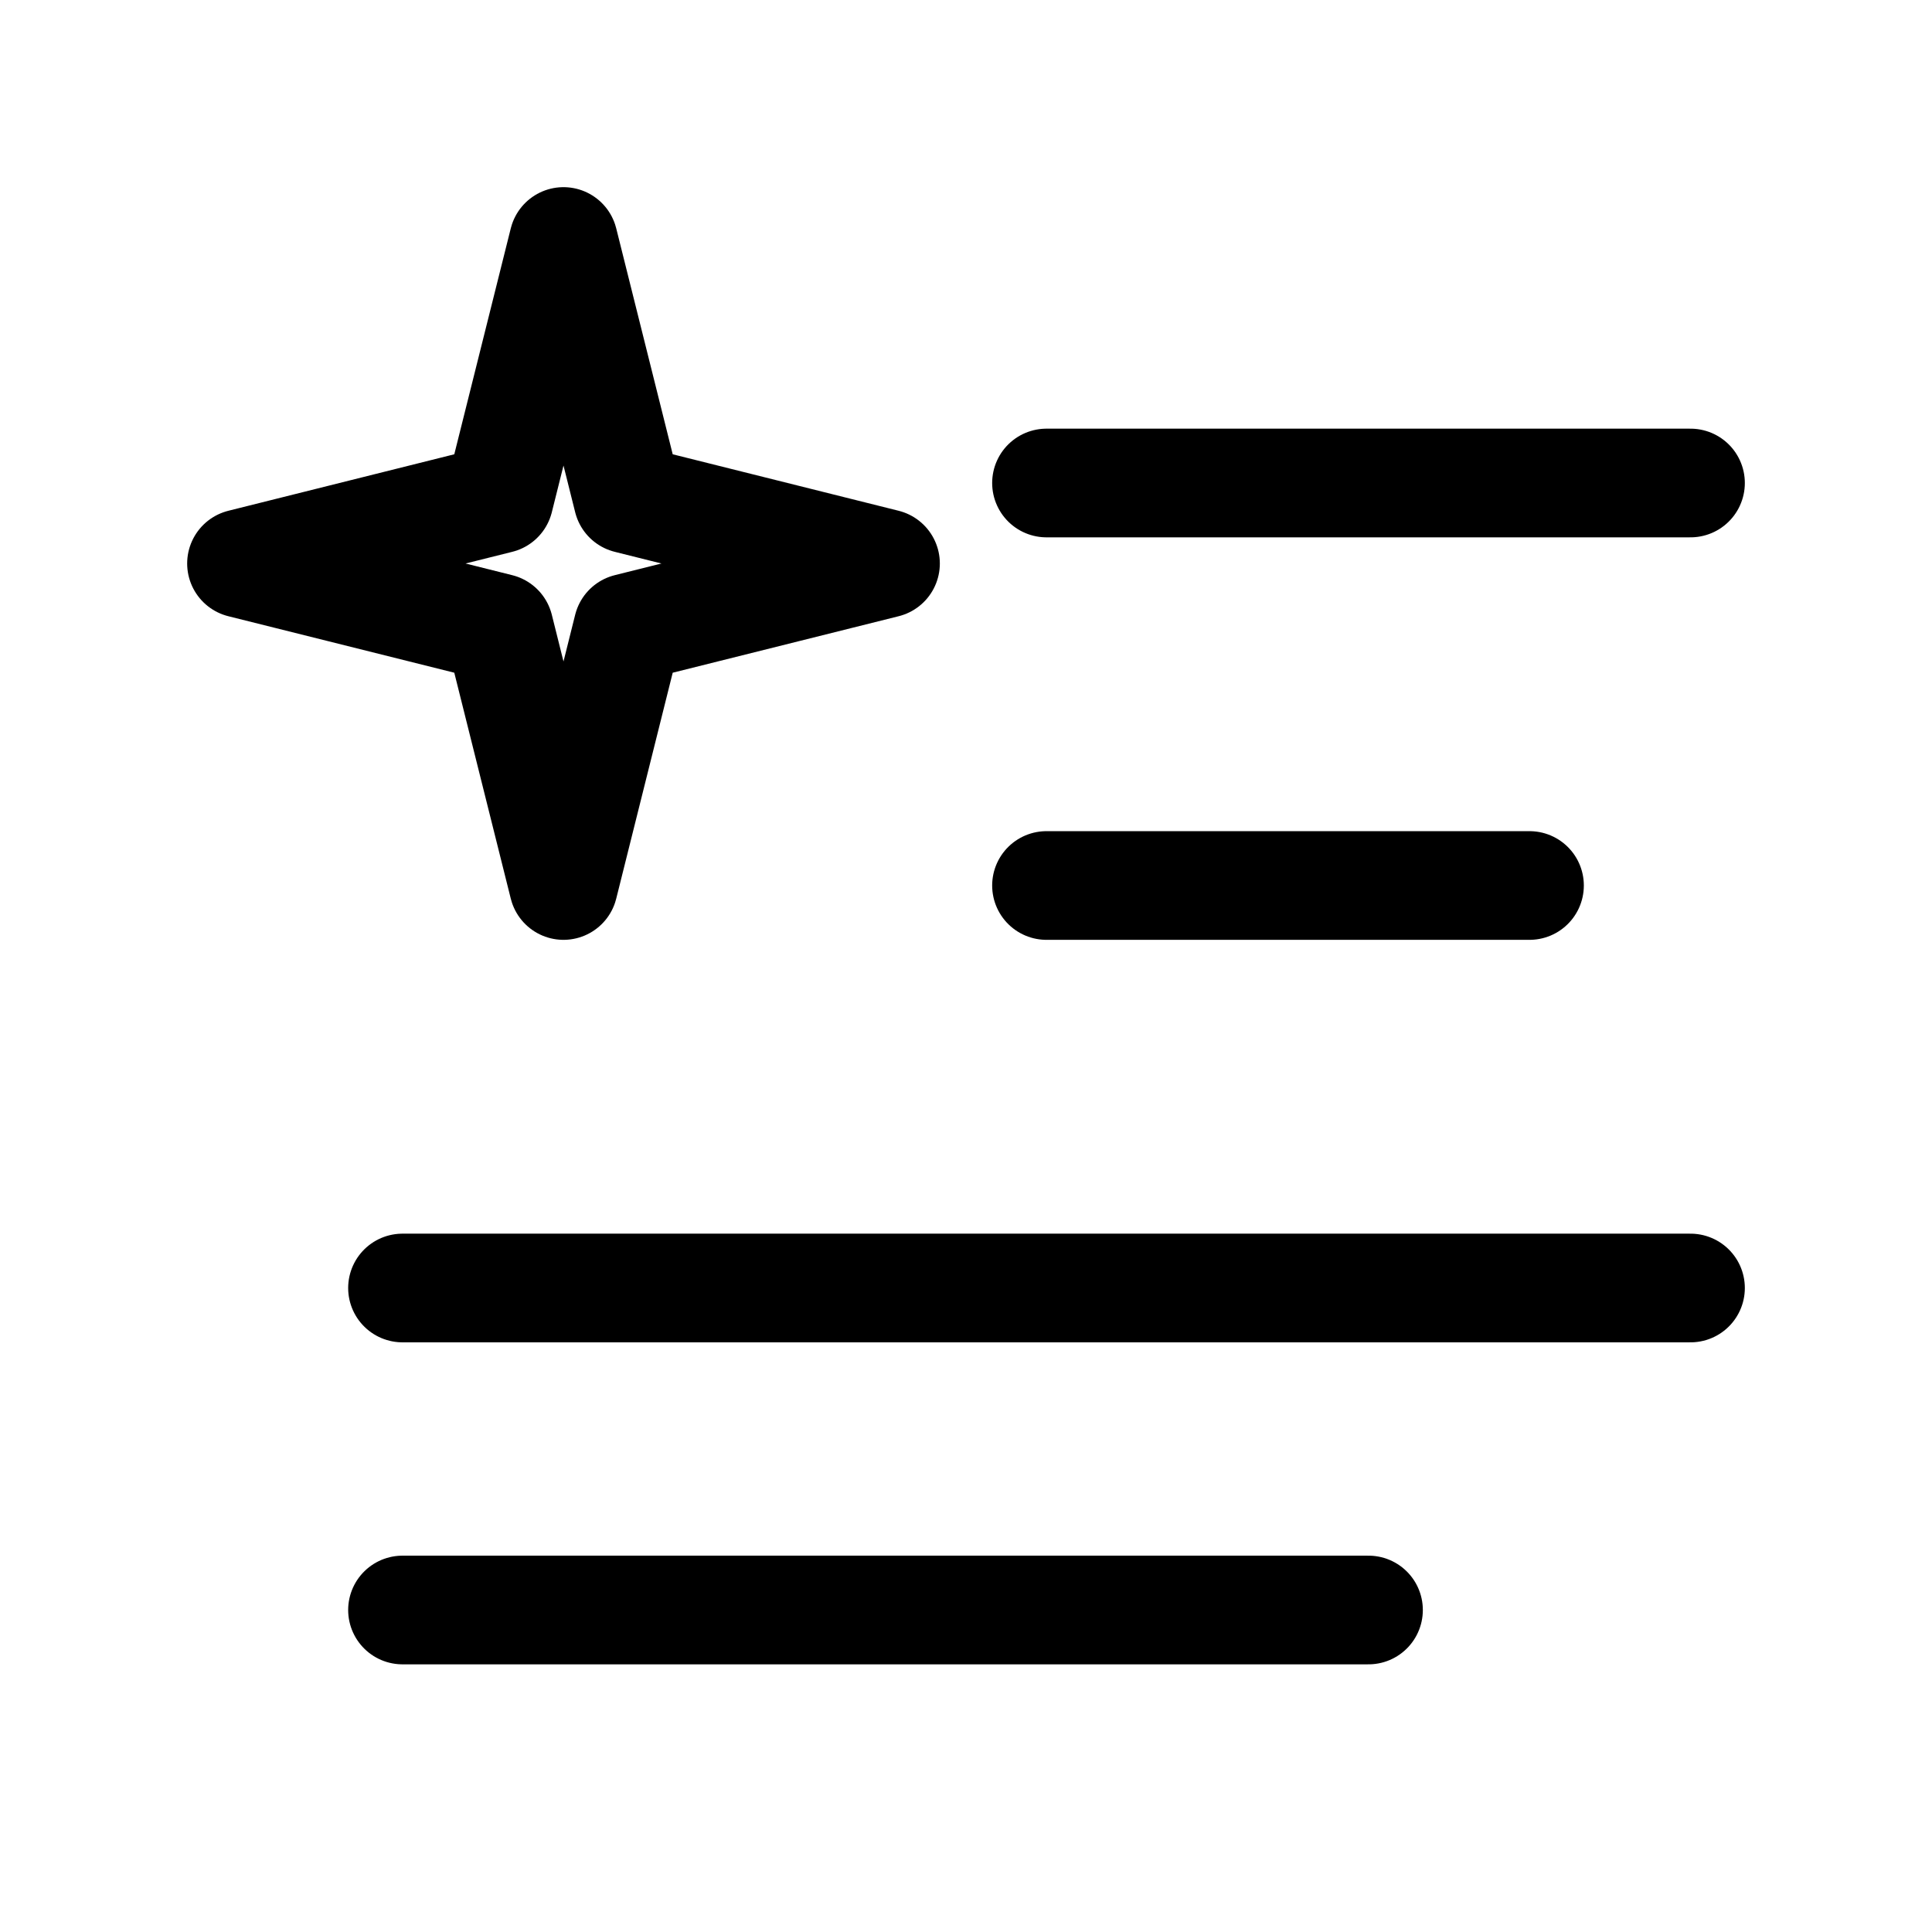
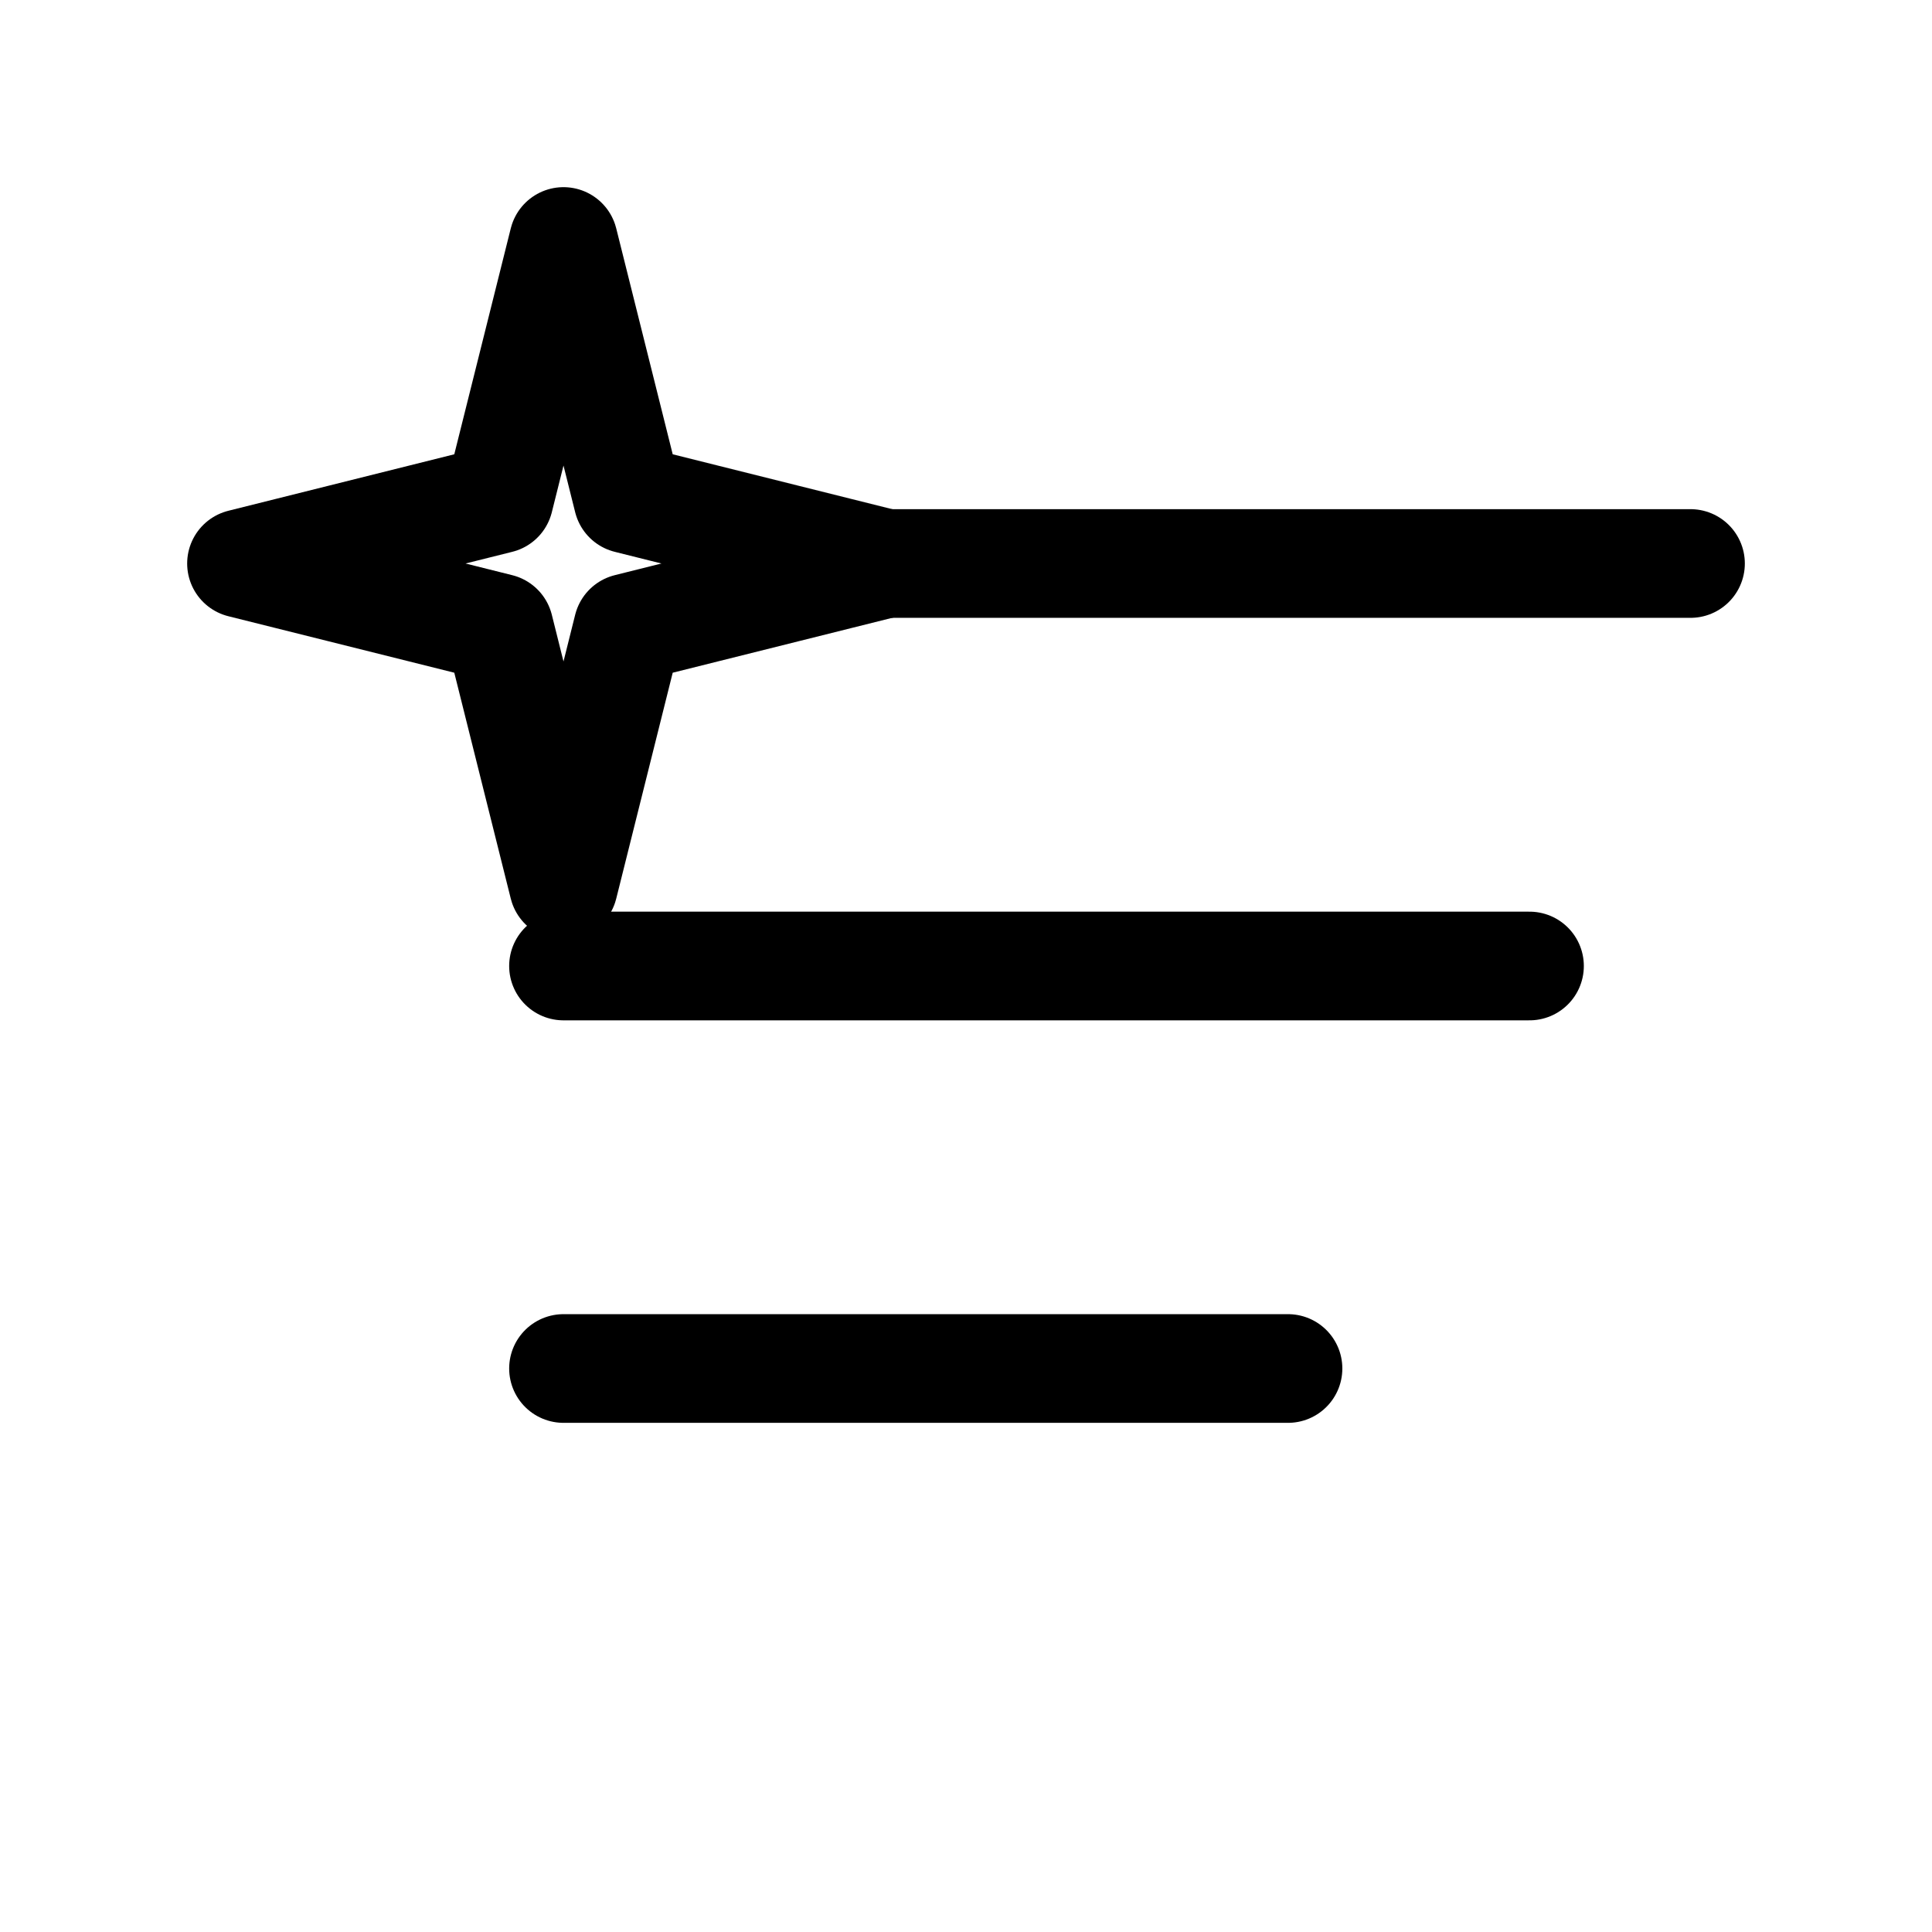
<svg xmlns="http://www.w3.org/2000/svg" fill="none" stroke="currentColor" stroke-linecap="round" stroke-linejoin="round" stroke-width="1.35" viewBox="0 0 24 24">
-   <path d="m7 3 .8 3.2L11 7l-3.2.8L7 11l-.8-3.2L3 7l3.2-.8zm6 3h8m-8 5h6M5 16h16M5 20h12" />
+   <path d="m7 3 .8 3.2L11 7l-3.2.8L7 11l-.8-3.2L3 7l3.2-.8z" />
+   <path d="M11 7h10" />
+   <path d="M7 12h12" />
+   <path d="M7 17h9" />
</svg>
